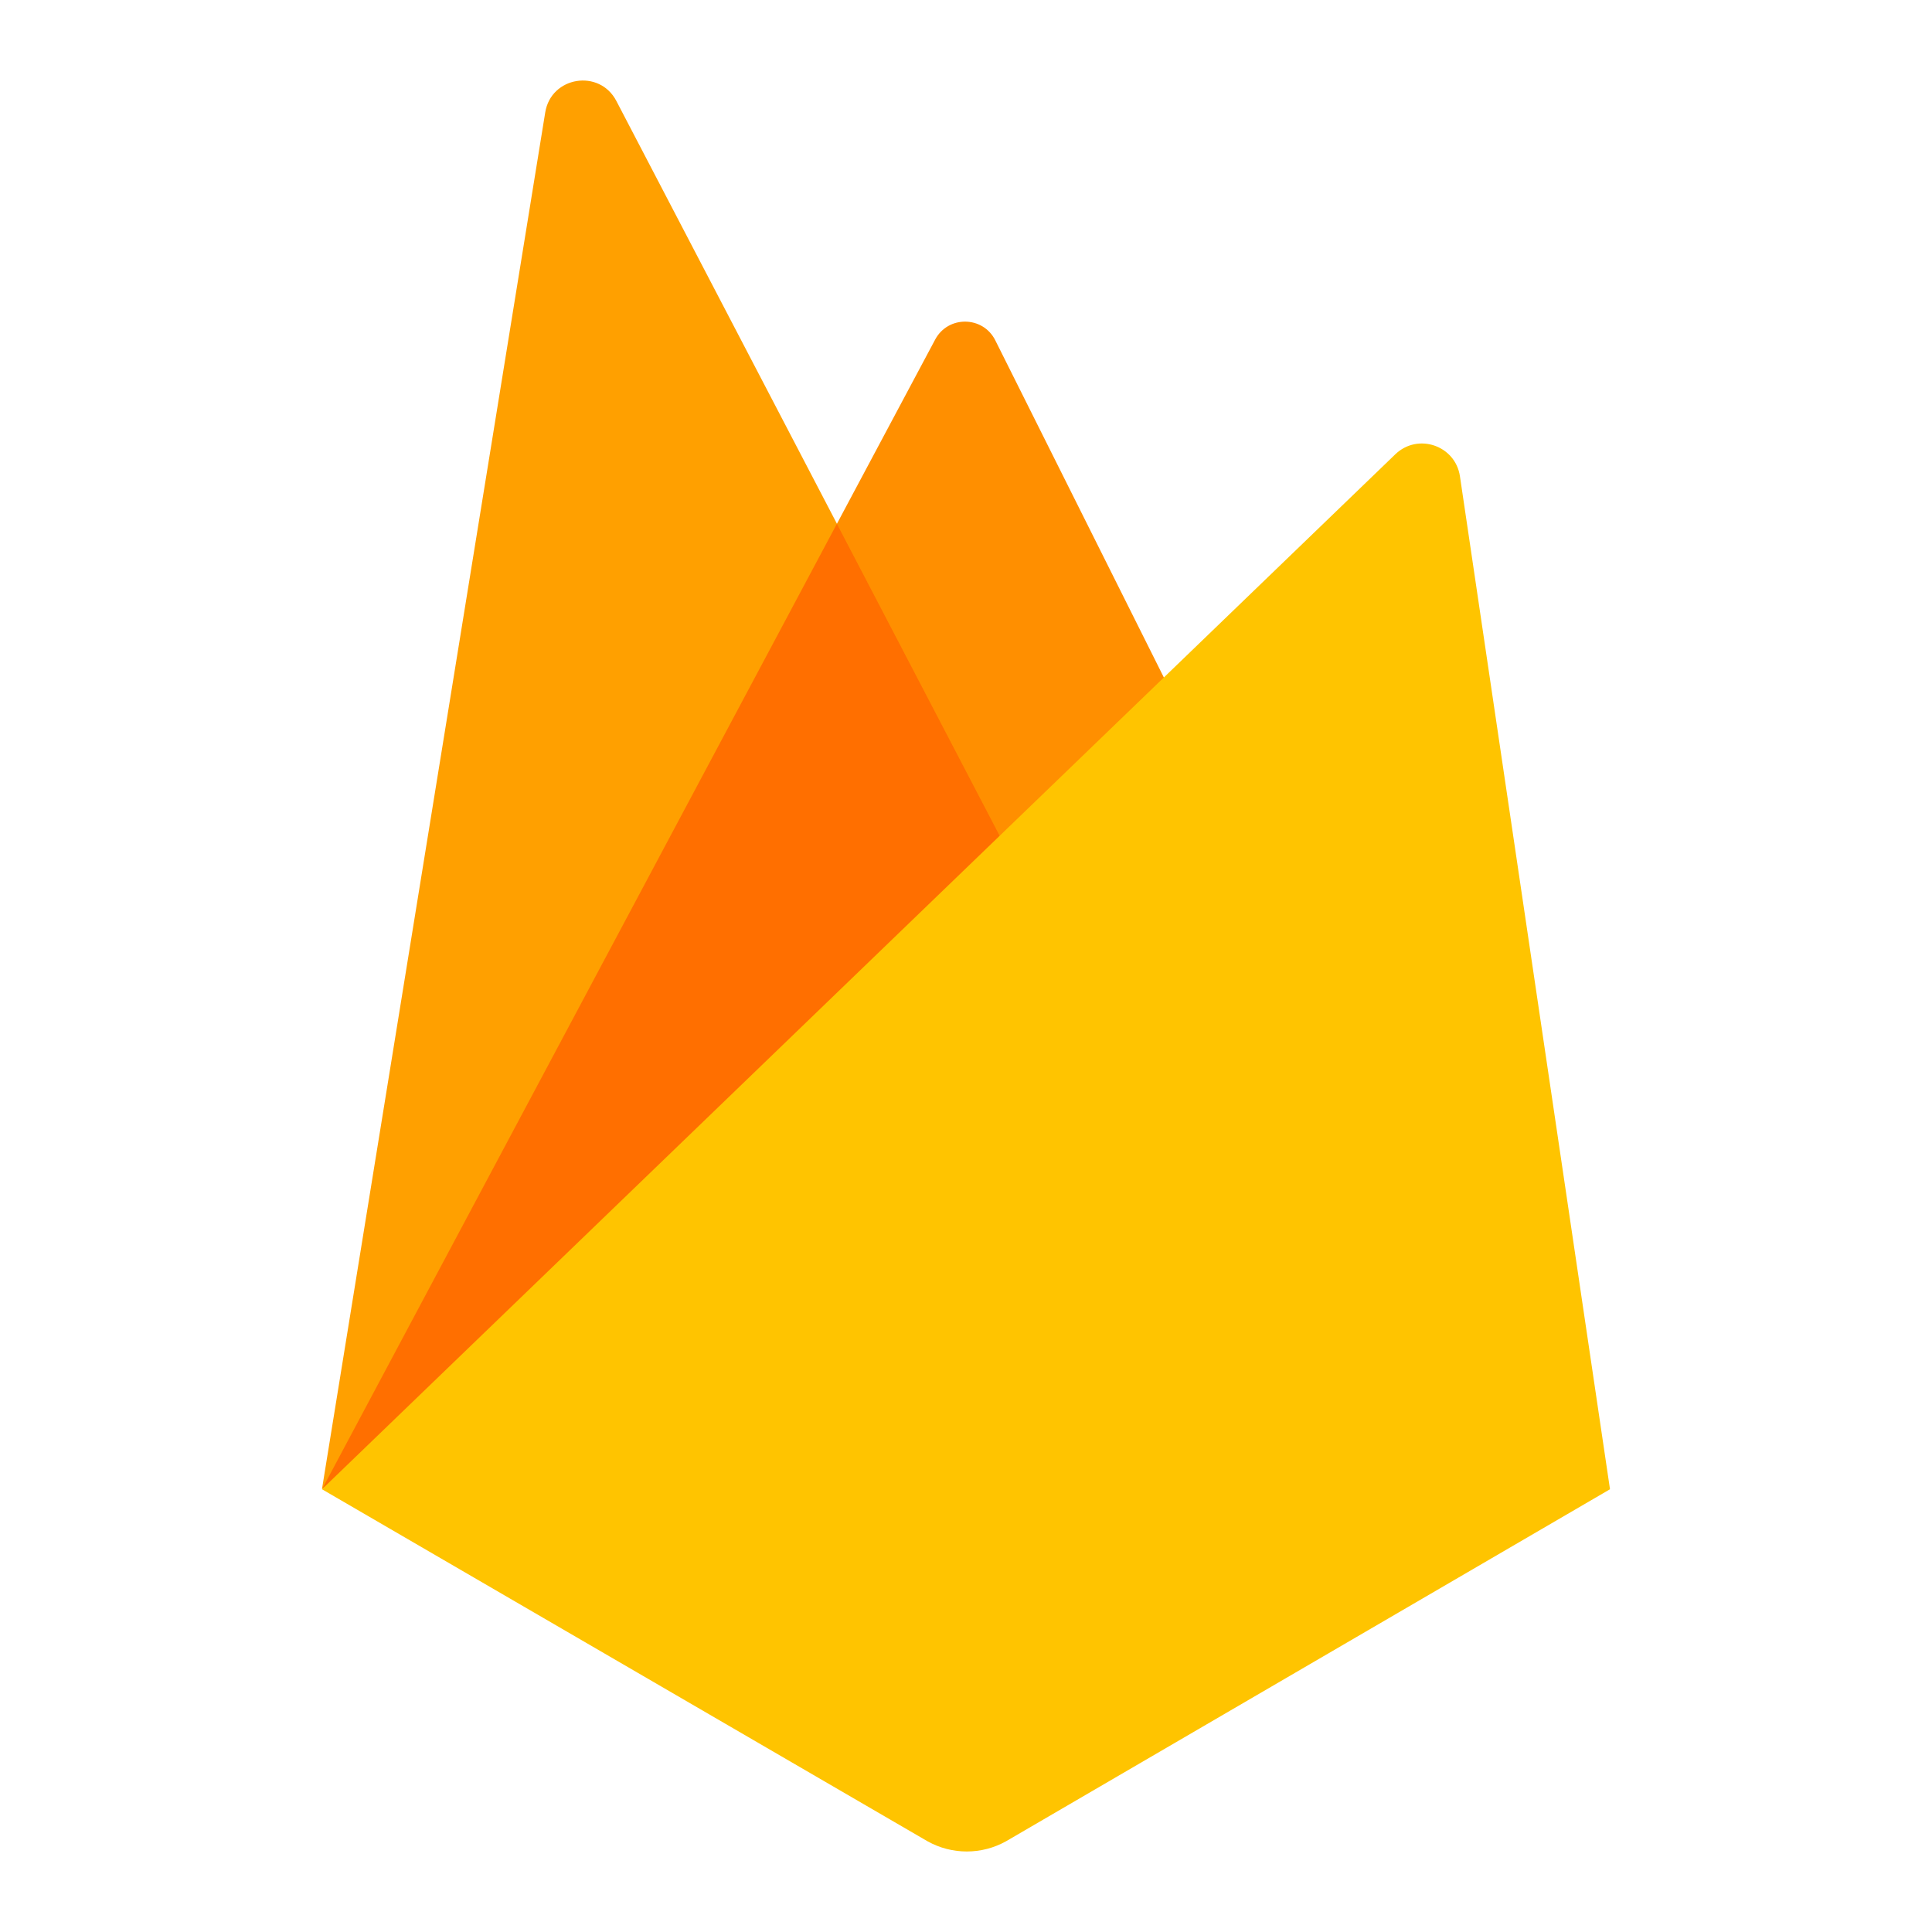
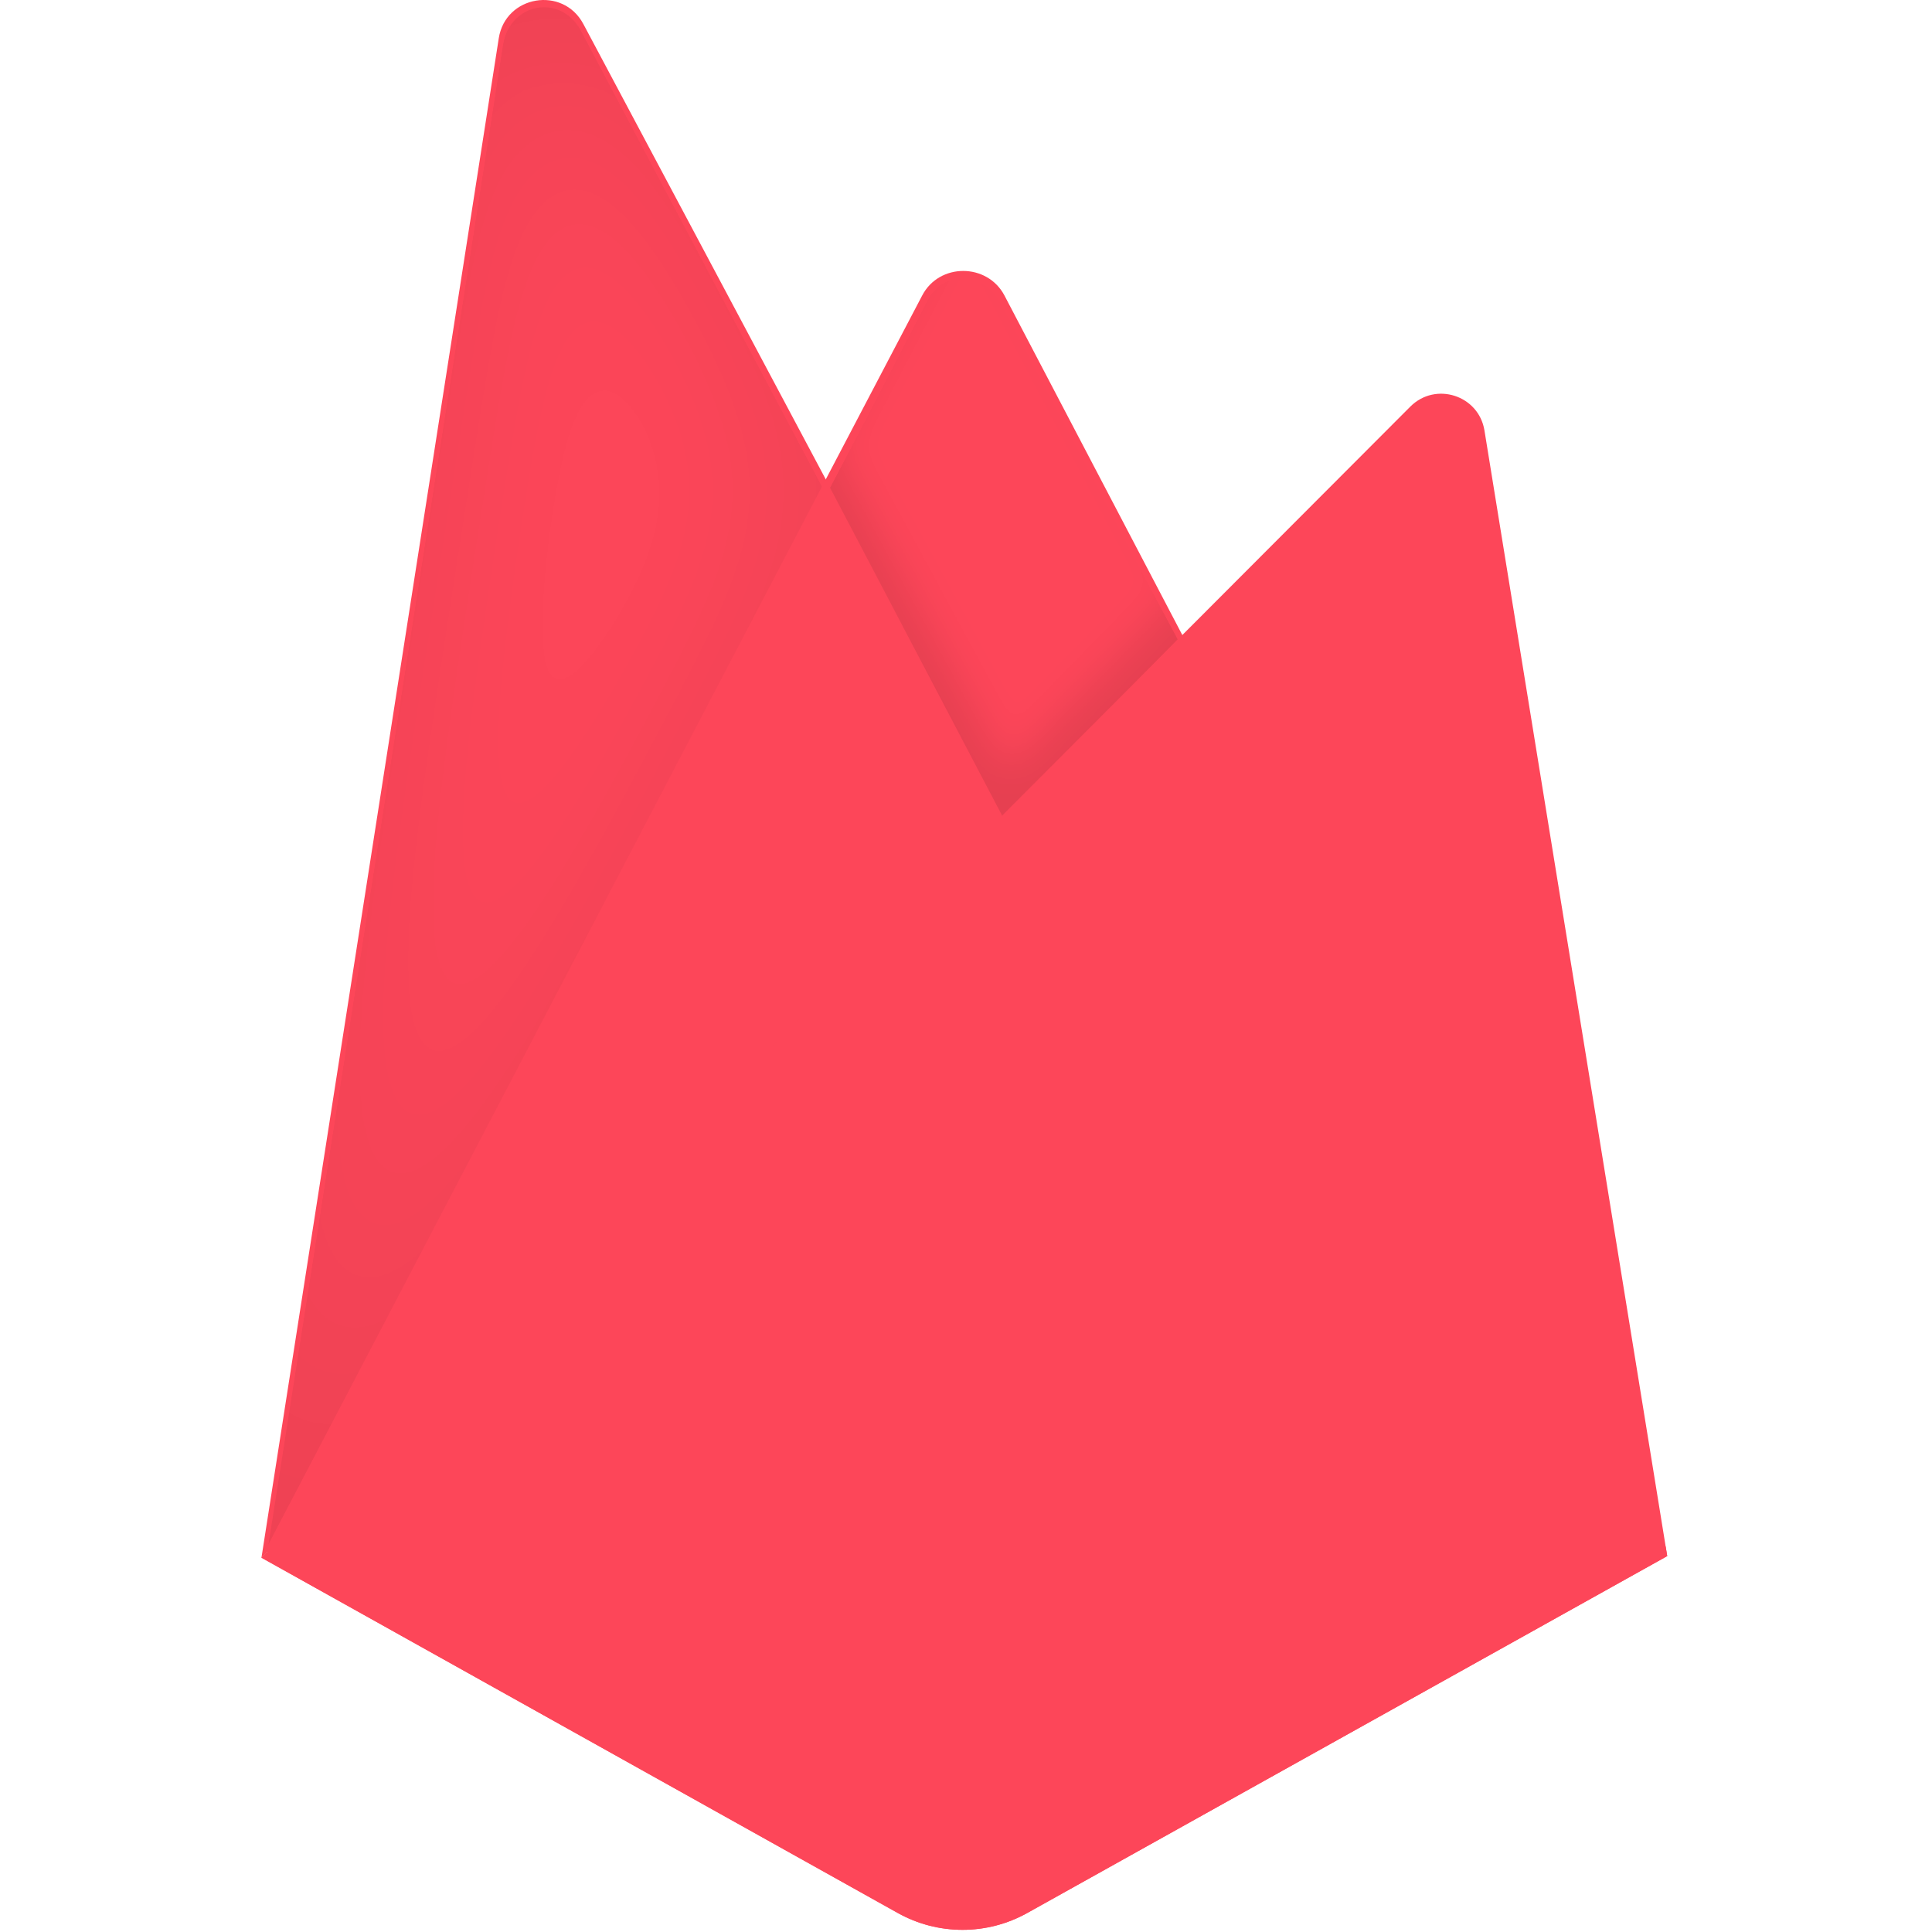
- <svg xmlns="http://www.w3.org/2000/svg" viewBox="0 0 48 48" width="48px" height="48px">
-   <path style="fill:#FF8F00;" d="M8,37L23.234,8.436c0.321-0.602,1.189-0.591,1.494,0.02L30,19L8,37z" />
-   <path style="fill:#FFA000;" d="M8,36.992l5.546-34.199c0.145-0.895,1.347-1.089,1.767-0.285L26,22.992L8,36.992z" />
-   <polygon style="fill:#FF6F00;" points="8.008,36.986 8.208,36.829 25.737,22.488 20.793,13.012 " />
-   <path style="fill:#FFC400;" d="M8,37l26.666-25.713c0.559-0.539,1.492-0.221,1.606,0.547L40,37l-15,8.743  c-0.609,0.342-1.352,0.342-1.961,0L8,37z" />
+ <svg xmlns="http://www.w3.org/2000/svg" xmlns:xlink="http://www.w3.org/1999/xlink" width="800px" height="800px" viewBox="-47.5 0 351 351" version="1.1" preserveAspectRatio="xMidYMid" fill="#000000">
+   <g id="SVGRepo_bgCarrier" stroke-width="0" />
+   <g id="SVGRepo_tracerCarrier" stroke-linecap="round" stroke-linejoin="round" />
+   <g id="SVGRepo_iconCarrier">
+     <defs>
+       <path d="M1.253,280.732 L2.858,277.601 L102.211,89.083 L58.061,5.608 C54.392,-1.283 45.074,0.474 43.87,8.188 L1.253,280.732 Z" id="path-1"> </path>
+       <filter x="-50%" y="-50%" width="200%" height="200%" filterUnits="objectBoundingBox" id="filter-2">
+         <feGaussianBlur stdDeviation="17.5" in="SourceAlpha" result="shadowBlurInner1"> </feGaussianBlur>
+         <feOffset dx="0" dy="0" in="shadowBlurInner1" result="shadowOffsetInner1"> </feOffset>
+         <feComposite in="shadowOffsetInner1" in2="SourceAlpha" operator="arithmetic" k2="-1" k3="1" result="shadowInnerInner1"> </feComposite>
+         <feColorMatrix values="0 0 0 0 0 0 0 0 0 0 0 0 0 0 0 0 0 0 0.06 0" type="matrix" in="shadowInnerInner1"> </feColorMatrix>
+       </filter>
+       <path d="M134.417,148.974 L166.456,116.162 L134.417,55.155 C131.375,49.364 123.984,48.757 120.974,54.565 L103.269,88.674 L102.739,90.418 L134.417,148.974 Z" id="path-3"> </path>
+       <filter x="-50%" y="-50%" width="200%" height="200%" filterUnits="objectBoundingBox" id="filter-4">
+         <feGaussianBlur stdDeviation="3.5" in="SourceAlpha" result="shadowBlurInner1"> </feGaussianBlur>
+         <feOffset dx="1" dy="-9" in="shadowBlurInner1" result="shadowOffsetInner1"> </feOffset>
+         <feComposite in="shadowOffsetInner1" in2="SourceAlpha" operator="arithmetic" k2="-1" k3="1" result="shadowInnerInner1"> </feComposite>
+         <feColorMatrix values="0 0 0 0 0 0 0 0 0 0 0 0 0 0 0 0 0 0 0.09 0" type="matrix" in="shadowInnerInner1"> </feColorMatrix>
+       </filter>
+     </defs>
+     <g>
+       <path d="M0,282.998 L2.123,280.026 L102.527,89.512 L102.739,87.495 L58.479,4.358 C54.771,-2.606 44.331,-0.845 43.114,6.951 L0,282.998 Z" fill="#fd4659"> </path>
+       <g>
+         <use fill="#fd4659" fill-rule="evenodd" xlink:href="#path-1"> </use>
+         <use fill="#fd4659" fill-opacity="1" filter="url(#filter-2)" xlink:href="#path-1"> </use>
+       </g>
+       <path d="M135.005,150.381 L167.96,116.629 L134.995,53.699 C131.866,47.743 123.129,47.725 120.033,53.699 L102.421,87.288 L102.421,90.149 L135.005,150.381 Z" fill="#fd4659"> </path>
+       <g>
+         <use fill="#fd4659" fill-rule="evenodd" xlink:href="#path-3"> </use>
+         <use fill="#fd4659" fill-opacity="1" filter="url(#filter-4)" xlink:href="#path-3"> </use>
+       </g>
+       <polygon fill="#fd4659" points="0 282.998 0.962 282.03 4.458 280.61 132.935 152.61 134.563 148.179 102.513 87.105"> </polygon>
+       <path d="M139.121,347.551 L255.396,282.704 L222.192,78.209 C221.153,71.811 213.304,69.282 208.724,73.869 L0,282.998 L115.608,347.546 C122.915,351.625 131.813,351.627 139.121,347.551" fill="#fd4659"> </path>
+       <path d="M254.354,282.16 L221.402,79.218 C220.371,72.868 213.844,70.241 209.299,74.794 L1.289,282.601 L115.628,346.509 C122.879,350.558 131.709,350.56 138.962,346.515 L254.354,282.16 Z" fill="#fd4659"> </path>
+       <path d="M139.121,345.641 C131.813,349.716 122.915,349.715 115.608,345.635 L0.931,282.015 L0,282.998 L115.608,347.546 C122.915,351.625 131.813,351.627 139.121,347.551 L255.396,282.704 L255.111,280.952 L139.121,345.641 Z" fill="#fd4659"> </path>
+     </g>
+   </g>
</svg>
